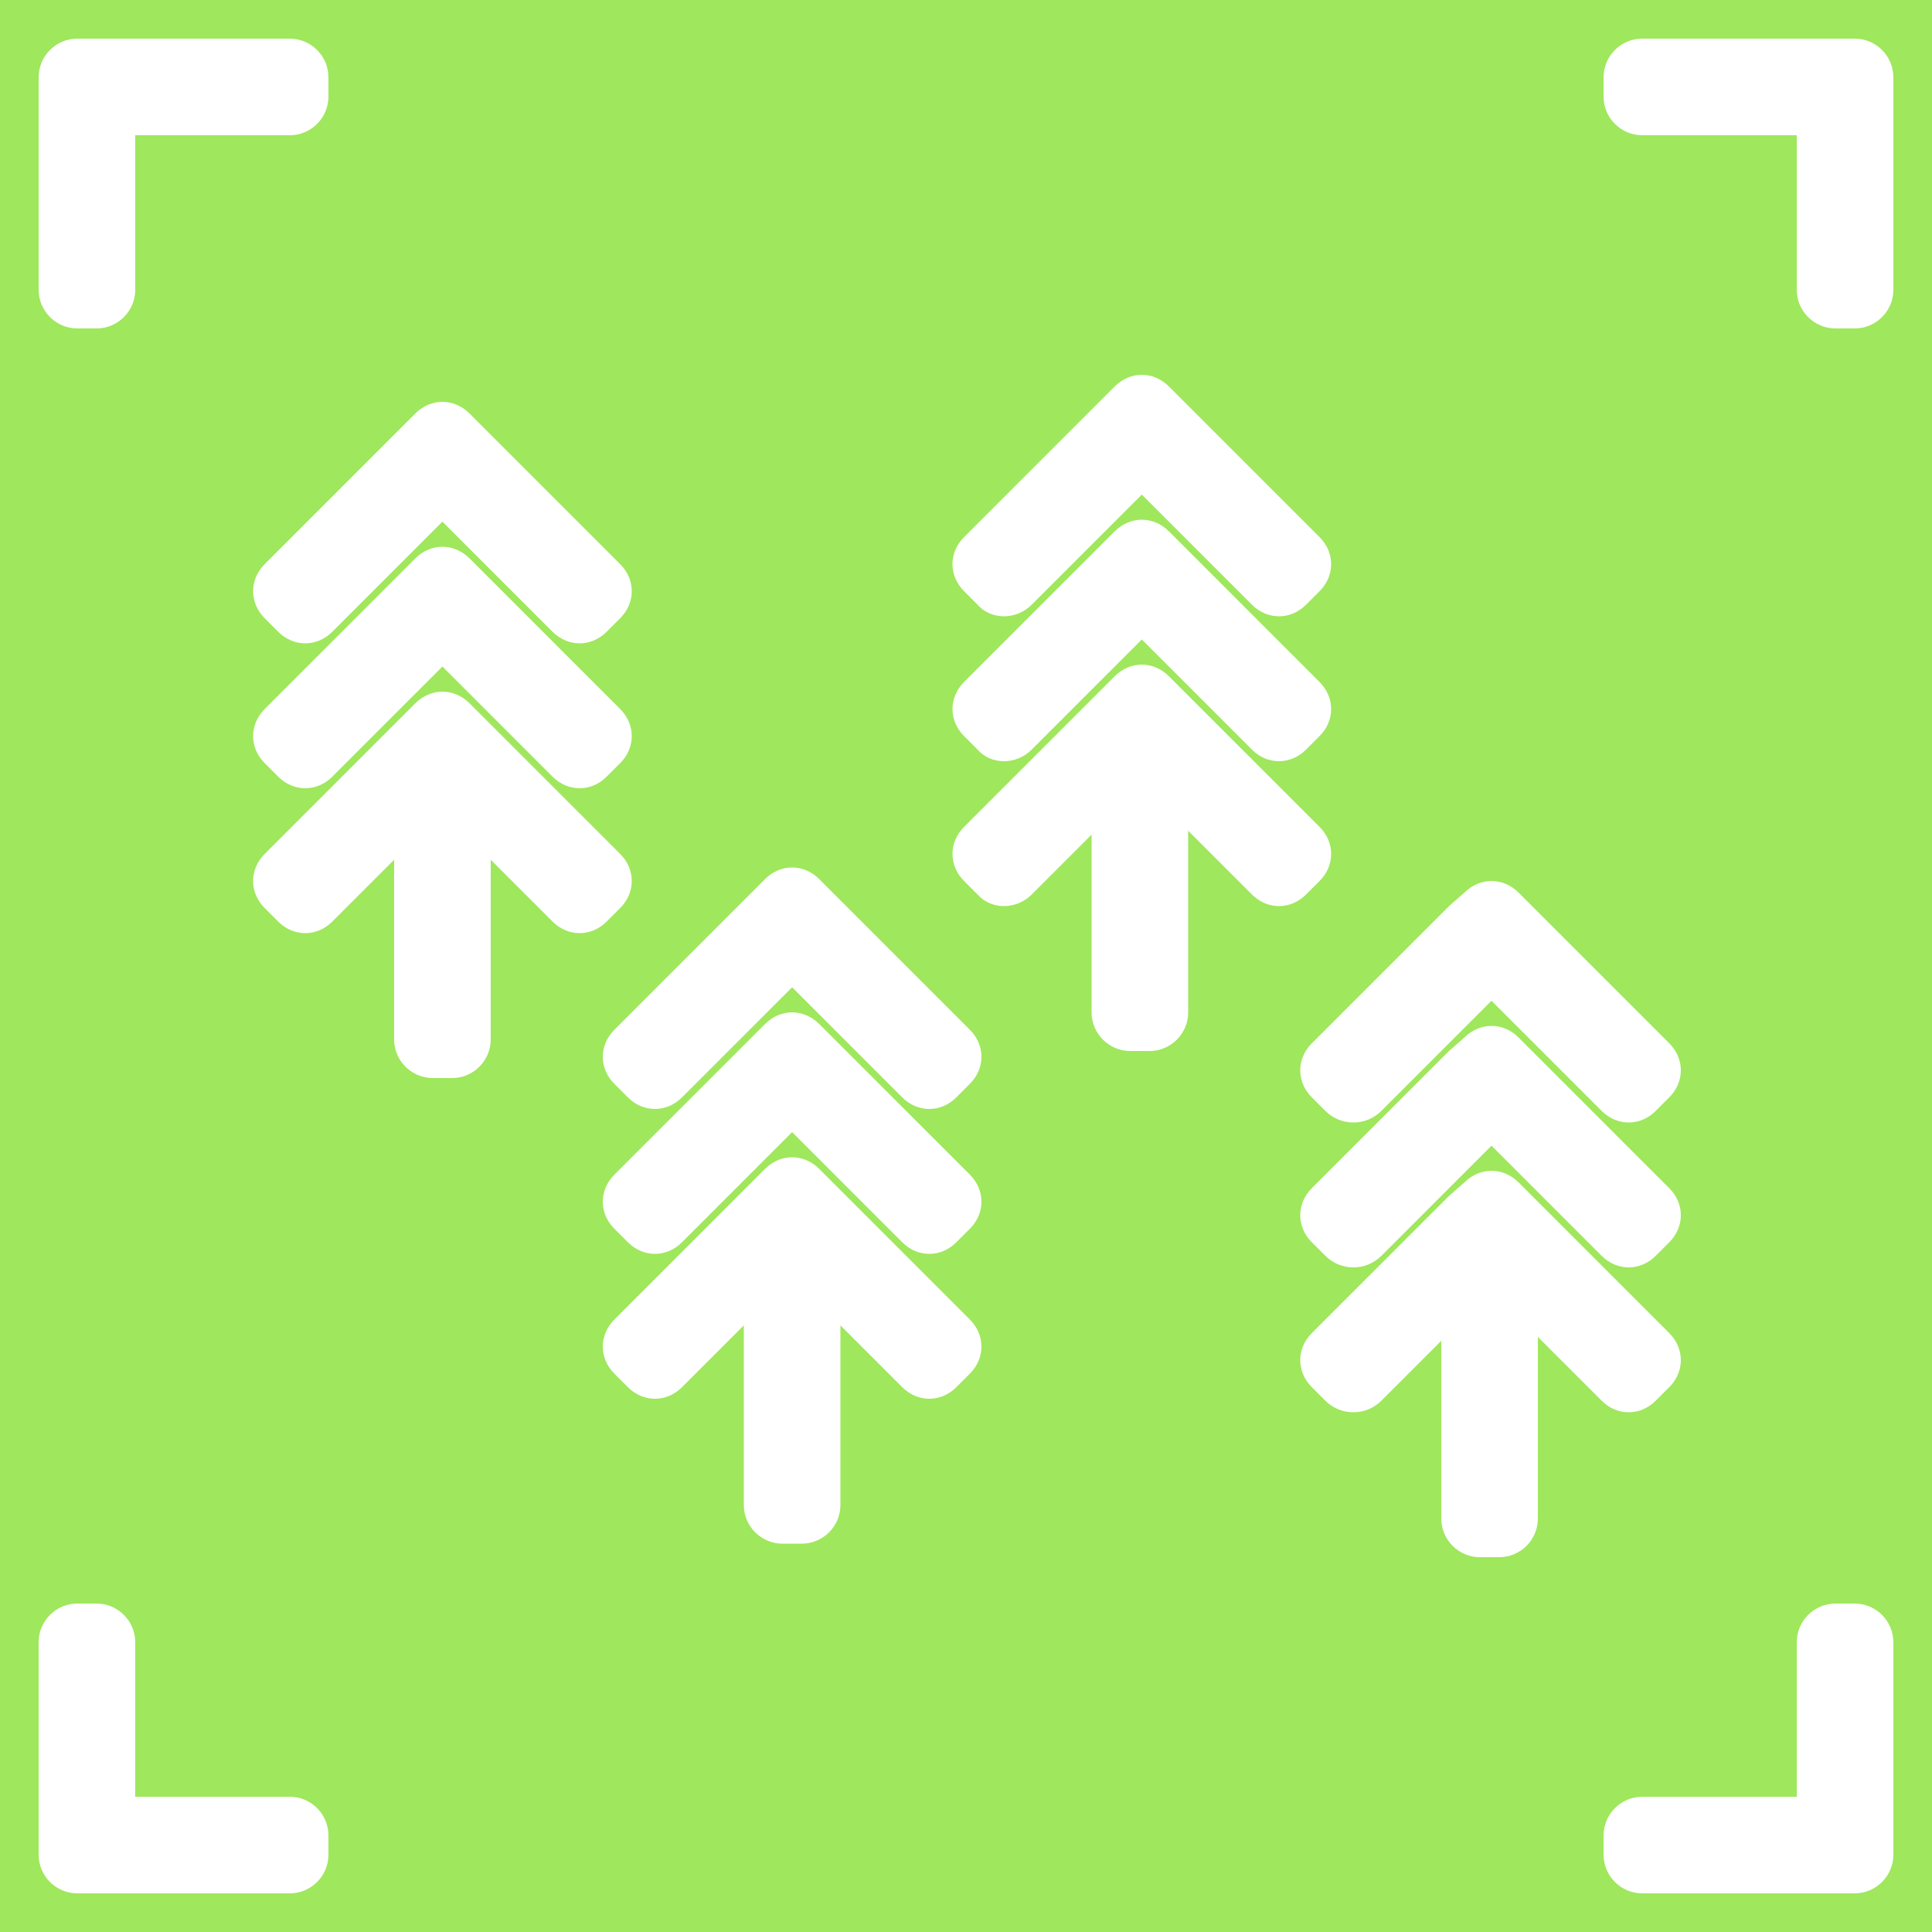
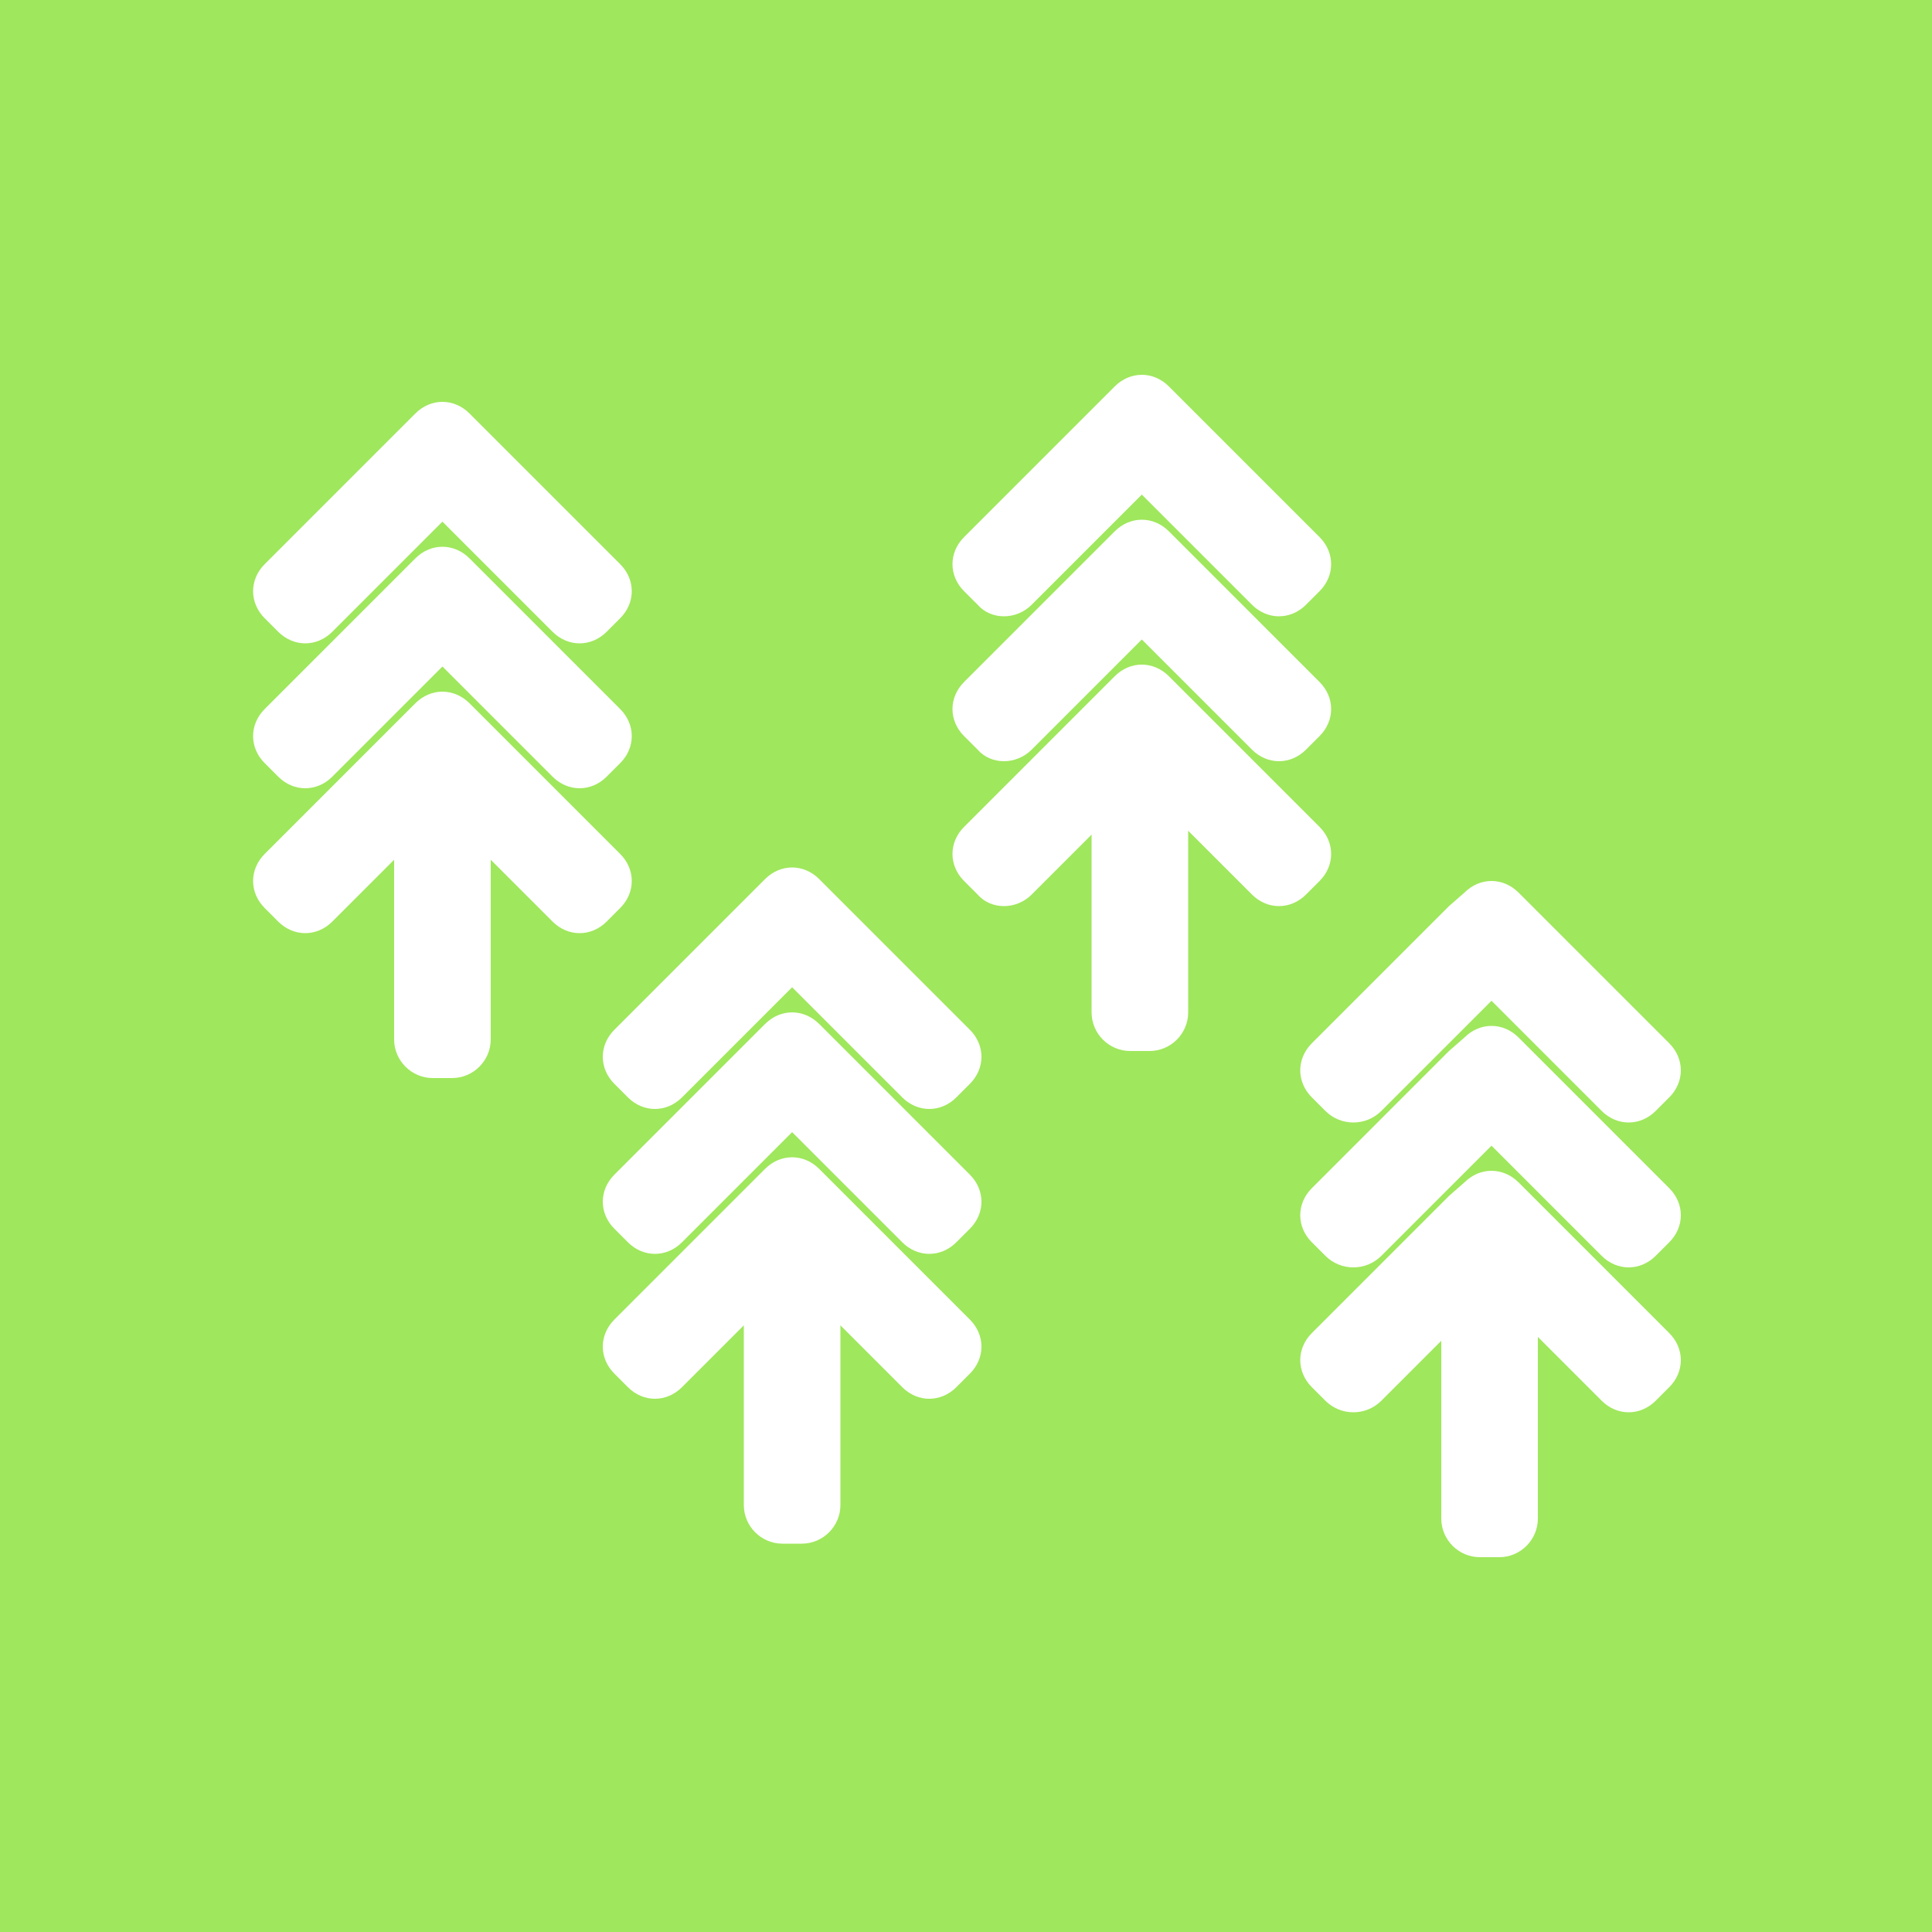
<svg xmlns="http://www.w3.org/2000/svg" version="1.1" id="Layer_1" x="0px" y="0px" viewBox="0 0 100 100" enable-background="new 0 0 100 100" xml:space="preserve">
  <rect fill="#9FE75C" width="100" height="100" />
-   <path fill="#FFFFFF" d="M7,15V7h8c1.1,0,2-0.9,2-2V4c0-1.1-0.9-2-2-2H5H4C2.9,2,2,2.9,2,4v1v10c0,1.1,0.9,2,2,2h1  C6.1,17,7,16.1,7,15z" />
-   <path fill="#FFFFFF" d="M93,85v8h-8c-1.1,0-2,0.9-2,2v1c0,1.1,0.9,2,2,2h10h1c1.1,0,2-0.9,2-2v-1V85c0-1.1-0.9-2-2-2h-1  C93.9,83,93,83.9,93,85z" />
-   <path fill="#FFFFFF" d="M85,7h8v8c0,1.1,0.9,2,2,2h1c1.1,0,2-0.9,2-2V5V4c0-1.1-0.9-2-2-2h-1H85c-1.1,0-2,0.9-2,2v1  C83,6.1,83.9,7,85,7z" />
-   <path fill="#FFFFFF" d="M15,93H7v-8c0-1.1-0.9-2-2-2H4c-1.1,0-2,0.9-2,2v10v1c0,1.1,0.9,2,2,2h1h10c1.1,0,2-0.9,2-2v-1  C17,93.9,16.1,93,15,93z" />
  <g>
    <g>
      <path fill="#FFFFFF" d="M23.4,55.8h-1c-1.1,0-2-0.9-2-2v-11c0-1.1,0.9-2,2-2h1c1.1,0,2,0.9,2,2v11C25.4,54.9,24.5,55.8,23.4,55.8z    " />
      <path fill="#FFFFFF" d="M17.2,32.7l5.7-5.7l5.7,5.7c0.8,0.8,2,0.8,2.8,0l0.7-0.7c0.8-0.8,0.8-2,0-2.8L25,22.1l-0.7-0.7    c-0.8-0.8-2-0.8-2.8,0l-0.7,0.7l-7.1,7.1c-0.8,0.8-0.8,2,0,2.8l0.7,0.7C15.2,33.5,16.4,33.5,17.2,32.7z" />
      <path fill="#FFFFFF" d="M17.2,40.2l5.7-5.7l5.7,5.7c0.8,0.8,2,0.8,2.8,0l0.7-0.7c0.8-0.8,0.8-2,0-2.8L25,29.6l-0.7-0.7    c-0.8-0.8-2-0.8-2.8,0l-0.7,0.7l-7.1,7.1c-0.8,0.8-0.8,2,0,2.8l0.7,0.7C15.2,41,16.4,41,17.2,40.2z" />
      <path fill="#FFFFFF" d="M17.2,47.7l5.7-5.7l5.7,5.7c0.8,0.8,2,0.8,2.8,0l0.7-0.7c0.8-0.8,0.8-2,0-2.8L25,37.1l-0.7-0.7    c-0.8-0.8-2-0.8-2.8,0l-0.7,0.7l-7.1,7.1c-0.8,0.8-0.8,2,0,2.8l0.7,0.7C15.2,48.5,16.4,48.5,17.2,47.7z" />
    </g>
    <g>
      <path fill="#FFFFFF" d="M41.5,79.9h-1c-1.1,0-2-0.9-2-2v-11c0-1.1,0.9-2,2-2h1c1.1,0,2,0.9,2,2v11C43.5,79,42.6,79.9,41.5,79.9z" />
      <path fill="#FFFFFF" d="M35.3,56.8l5.7-5.7l5.7,5.7c0.8,0.8,2,0.8,2.8,0l0.7-0.7c0.8-0.8,0.8-2,0-2.8l-7.1-7.1l-0.7-0.7    c-0.8-0.8-2-0.8-2.8,0l-0.7,0.7l-7.1,7.1c-0.8,0.8-0.8,2,0,2.8l0.7,0.7C33.3,57.6,34.5,57.6,35.3,56.8z" />
      <path fill="#FFFFFF" d="M35.3,64.3l5.7-5.7l5.7,5.7c0.8,0.8,2,0.8,2.8,0l0.7-0.7c0.8-0.8,0.8-2,0-2.8l-7.1-7.1L42.4,53    c-0.8-0.8-2-0.8-2.8,0l-0.7,0.7l-7.1,7.1c-0.8,0.8-0.8,2,0,2.8l0.7,0.7C33.3,65.1,34.5,65.1,35.3,64.3z" />
      <path fill="#FFFFFF" d="M35.3,71.8l5.7-5.7l5.7,5.7c0.8,0.8,2,0.8,2.8,0l0.7-0.7c0.8-0.8,0.8-2,0-2.8l-7.1-7.1l-0.7-0.7    c-0.8-0.8-2-0.8-2.8,0l-0.7,0.7l-7.1,7.1c-0.8,0.8-0.8,2,0,2.8l0.7,0.7C33.3,72.6,34.5,72.6,35.3,71.8z" />
    </g>
    <g>
      <path fill="#FFFFFF" d="M59.5,54.4h-1c-1.1,0-2-0.9-2-2v-11c0-1.1,0.9-2,2-2h1c1.1,0,2,0.9,2,2v11C61.5,53.5,60.6,54.4,59.5,54.4z    " />
-       <path fill="#FFFFFF" d="M53.4,31.3l5.7-5.7l5.7,5.7c0.8,0.8,2,0.8,2.8,0l0.7-0.7c0.8-0.8,0.8-2,0-2.8l-7.1-7.1L60.5,20    c-0.8-0.8-2-0.8-2.8,0l-0.7,0.7l-7.1,7.1c-0.8,0.8-0.8,2,0,2.8l0.7,0.7C51.3,32.1,52.6,32.1,53.4,31.3z" />
-       <path fill="#FFFFFF" d="M53.4,38.8l5.7-5.7l5.7,5.7c0.8,0.8,2,0.8,2.8,0l0.7-0.7c0.8-0.8,0.8-2,0-2.8l-7.1-7.1l-0.7-0.7    c-0.8-0.8-2-0.8-2.8,0l-0.7,0.7l-7.1,7.1c-0.8,0.8-0.8,2,0,2.8l0.7,0.7C51.3,39.6,52.6,39.6,53.4,38.8z" />
-       <path fill="#FFFFFF" d="M53.4,46.3l5.7-5.7l5.7,5.7c0.8,0.8,2,0.8,2.8,0l0.7-0.7c0.8-0.8,0.8-2,0-2.8l-7.1-7.1L60.5,35    c-0.8-0.8-2-0.8-2.8,0l-0.7,0.7l-7.1,7.1c-0.8,0.8-0.8,2,0,2.8l0.7,0.7C51.3,47.1,52.6,47.1,53.4,46.3z" />
+       <path fill="#FFFFFF" d="M53.4,31.3l5.7-5.7l5.7,5.7c0.8,0.8,2,0.8,2.8,0l0.7-0.7c0.8-0.8,0.8-2,0-2.8l-7.1-7.1L60.5,20    c-0.8-0.8-2-0.8-2.8,0L57,20.7l-7.1,7.1c-0.8,0.8-0.8,2,0,2.8l0.7,0.7C51.3,32.1,52.6,32.1,53.4,31.3z" />
+       <path fill="#FFFFFF" d="M53.4,38.8l5.7-5.7l5.7,5.7c0.8,0.8,2,0.8,2.8,0l0.7-0.7c0.8-0.8,0.8-2,0-2.8l-7.1-7.1l-0.7-0.7    c-0.8-0.8-2-0.8-2.8,0L57,28.2l-7.1,7.1c-0.8,0.8-0.8,2,0,2.8l0.7,0.7C51.3,39.6,52.6,39.6,53.4,38.8z" />
+       <path fill="#FFFFFF" d="M53.4,46.3l5.7-5.7l5.7,5.7c0.8,0.8,2,0.8,2.8,0l0.7-0.7c0.8-0.8,0.8-2,0-2.8l-7.1-7.1L60.5,35    c-0.8-0.8-2-0.8-2.8,0L57,35.7l-7.1,7.1c-0.8,0.8-0.8,2,0,2.8l0.7,0.7C51.3,47.1,52.6,47.1,53.4,46.3z" />
    </g>
    <g>
      <path fill="#FFFFFF" d="M77.6,80.6h-1c-1.1,0-2-0.9-2-2v-11c0-1.1,0.9-2,2-2h1c1.1,0,2,0.9,2,2v11C79.6,79.7,78.7,80.6,77.6,80.6z    " />
      <path fill="#FFFFFF" d="M71.5,57.5l5.7-5.7l5.7,5.7c0.8,0.8,2,0.8,2.8,0l0.7-0.7c0.8-0.8,0.8-2,0-2.8l-7.1-7.1l-0.7-0.7    c-0.8-0.8-2-0.8-2.8,0L75,46.9L67.9,54c-0.8,0.8-0.8,2,0,2.8l0.7,0.7C69.4,58.3,70.7,58.3,71.5,57.5z" />
      <path fill="#FFFFFF" d="M71.5,65l5.7-5.7l5.7,5.7c0.8,0.8,2,0.8,2.8,0l0.7-0.7c0.8-0.8,0.8-2,0-2.8l-7.1-7.1l-0.7-0.7    c-0.8-0.8-2-0.8-2.8,0L75,54.4l-7.1,7.1c-0.8,0.8-0.8,2,0,2.8l0.7,0.7C69.4,65.8,70.7,65.8,71.5,65z" />
      <path fill="#FFFFFF" d="M71.5,72.5l5.7-5.7l5.7,5.7c0.8,0.8,2,0.8,2.8,0l0.7-0.7c0.8-0.8,0.8-2,0-2.8l-7.1-7.1l-0.7-0.7    c-0.8-0.8-2-0.8-2.8,0L75,61.9L67.9,69c-0.8,0.8-0.8,2,0,2.8l0.7,0.7C69.4,73.3,70.7,73.3,71.5,72.5z" />
    </g>
  </g>
</svg>
